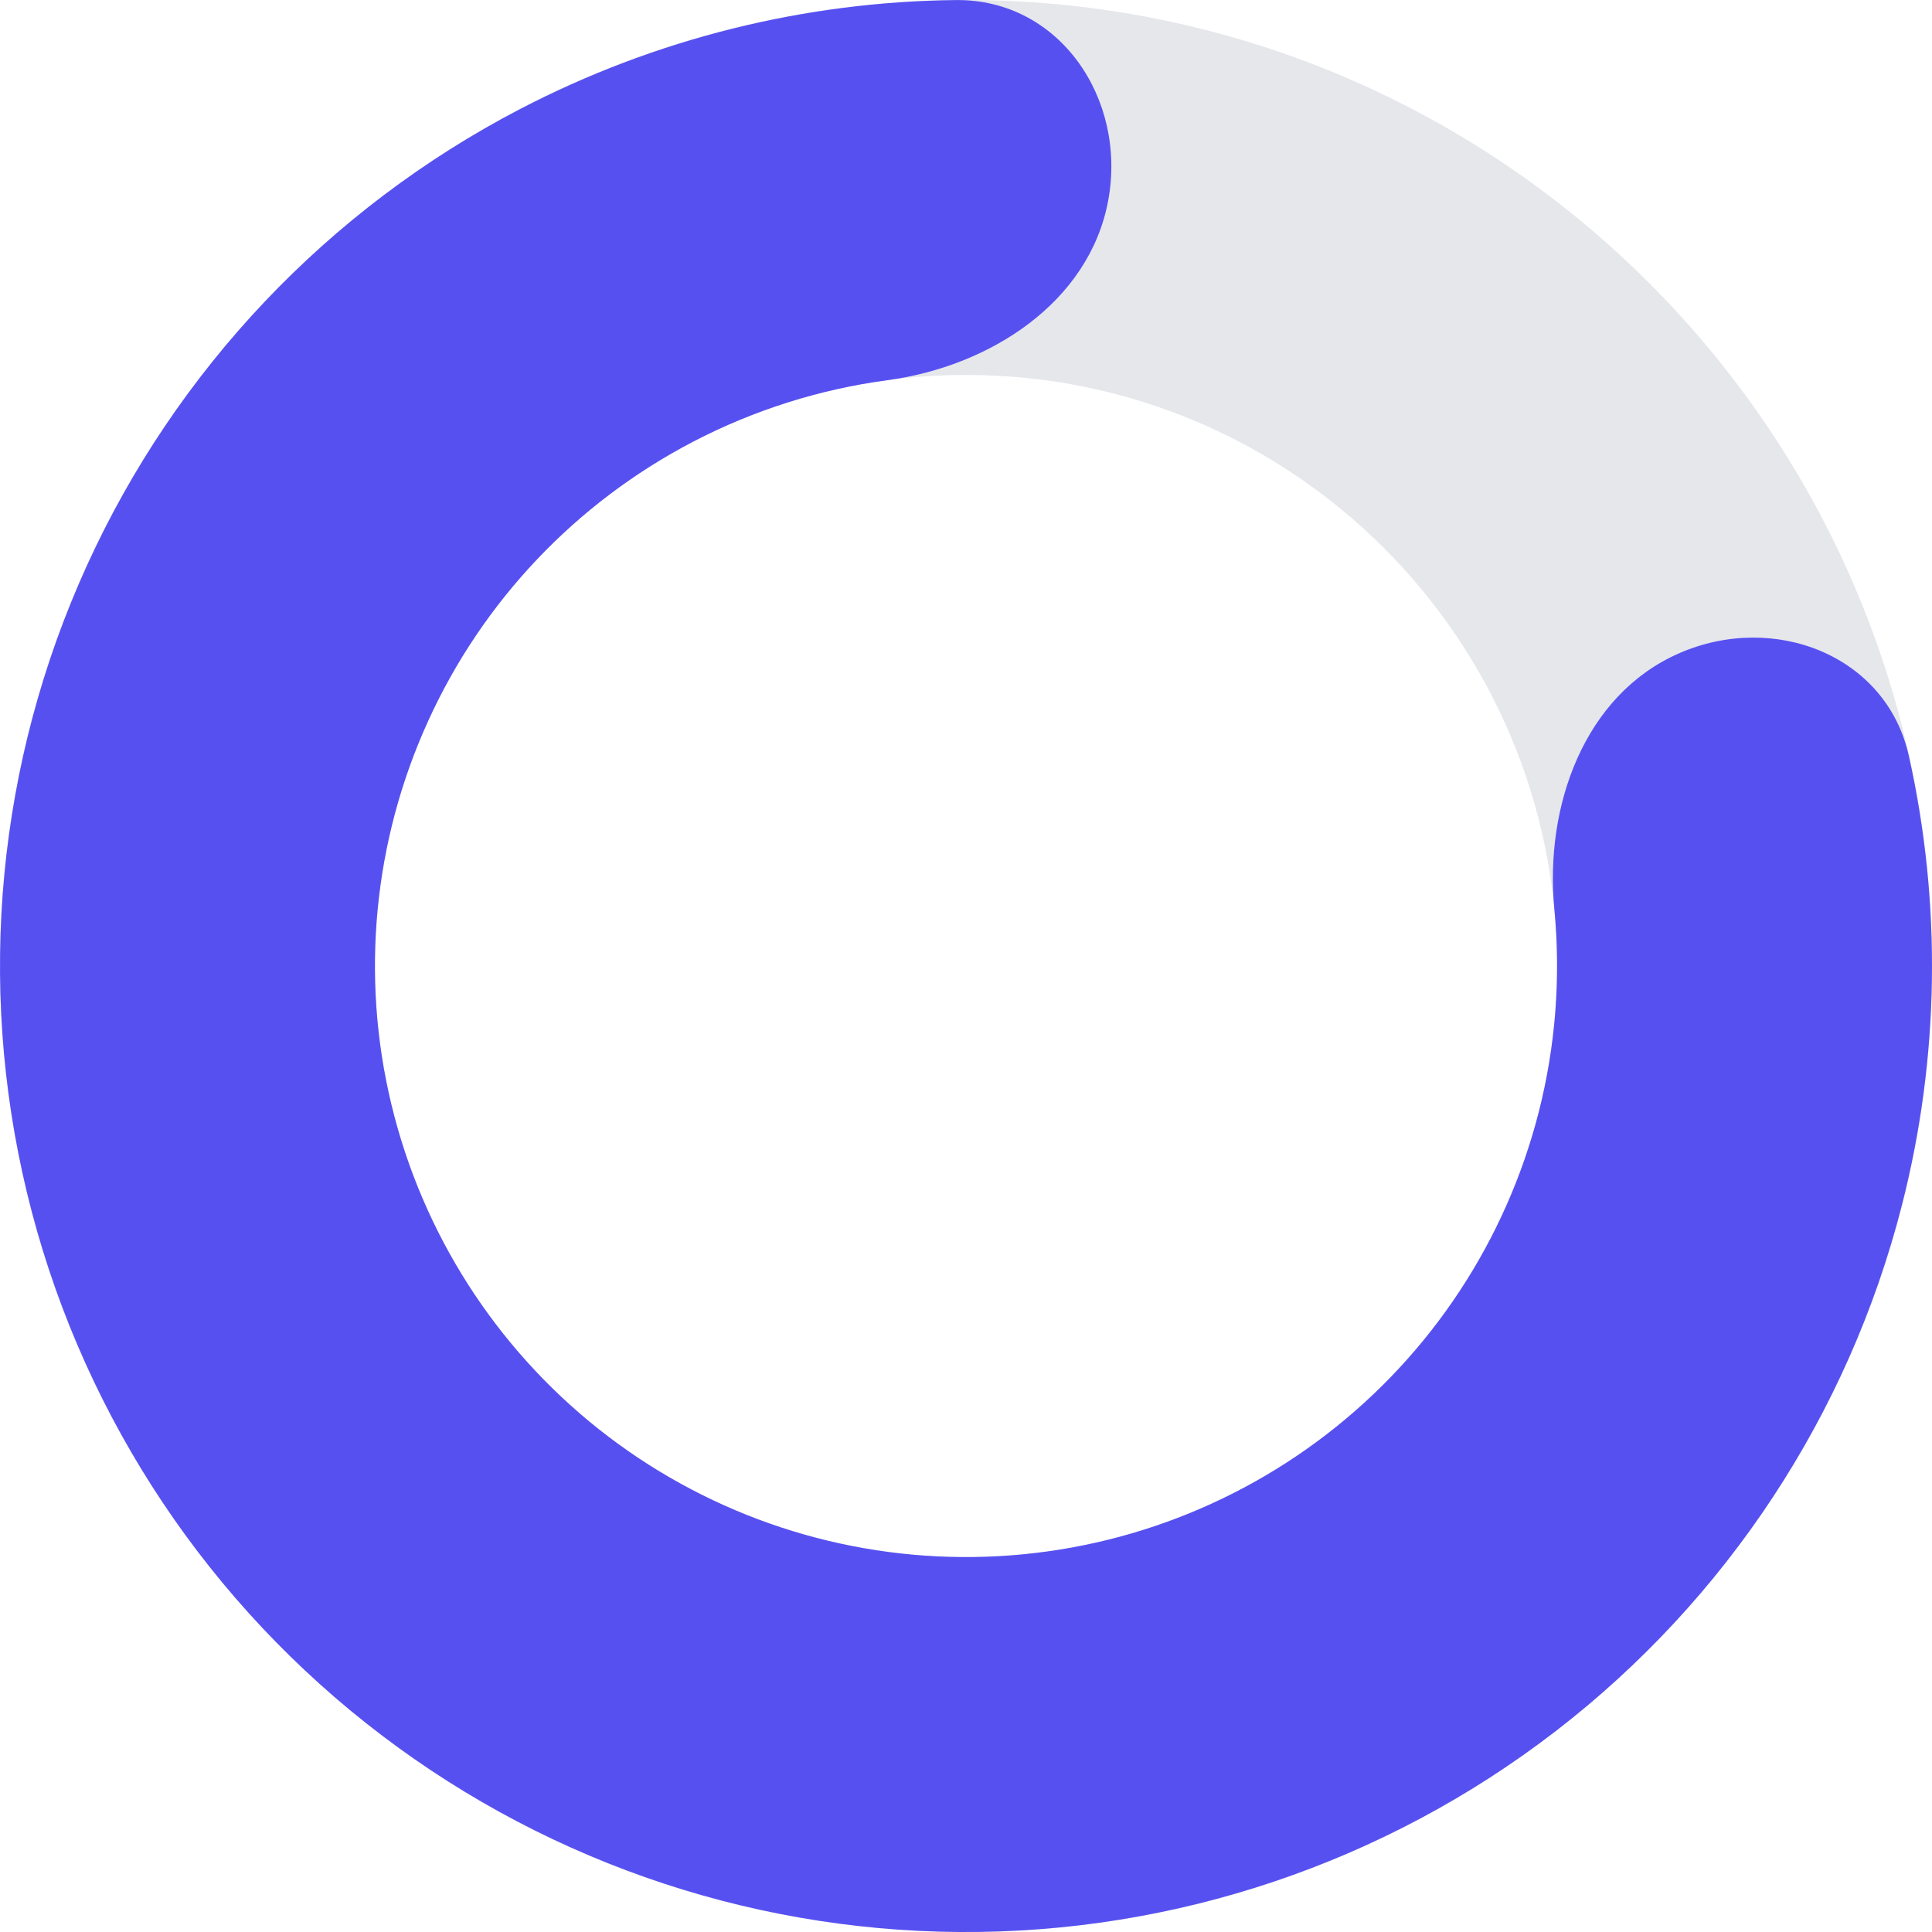
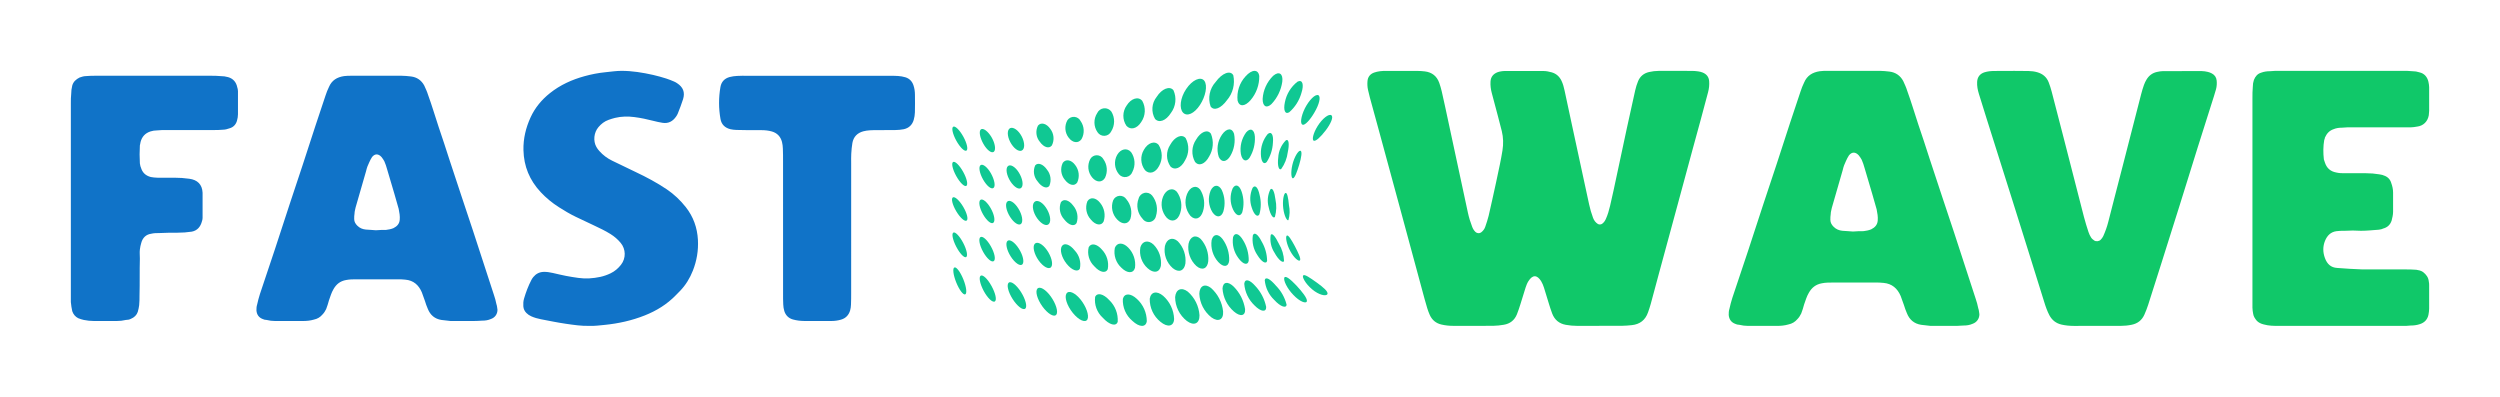
- <svg xmlns="http://www.w3.org/2000/svg" width="30" height="30" viewBox="0 0 30 30" fill="none">
-   <path d="M30 15C30 23.284 23.284 30 15 30C6.716 30 0 23.284 0 15C0 6.716 6.716 0 15 0C23.284 0 30 6.716 30 15ZM5.822 15C5.822 20.069 9.931 24.178 15 24.178C20.069 24.178 24.178 20.069 24.178 15C24.178 9.931 20.069 5.822 15 5.822C9.931 5.822 5.822 9.931 5.822 15Z" fill="#E5E7EB" />
-   <path d="M26.071 10.145C27.543 9.499 29.291 10.169 29.641 11.738C30.151 14.027 30.12 16.418 29.532 18.716C28.703 21.961 26.811 24.835 24.158 26.88C21.506 28.924 18.245 30.023 14.896 30C11.547 29.977 8.302 28.833 5.678 26.752C3.054 24.671 1.203 21.771 0.418 18.515C-0.367 15.259 -0.04 11.835 1.348 8.786C2.735 5.738 5.103 3.242 8.073 1.695C10.178 0.6 12.499 0.025 14.844 0.001C16.451 -0.016 17.501 1.534 17.208 3.114C16.914 4.695 15.372 5.69 13.778 5.904C12.732 6.044 11.711 6.365 10.762 6.859C8.944 7.806 7.495 9.333 6.647 11.198C5.798 13.063 5.597 15.159 6.078 17.151C6.558 19.143 7.691 20.917 9.296 22.191C10.902 23.464 12.887 24.164 14.937 24.178C16.986 24.192 18.981 23.52 20.604 22.269C22.227 21.018 23.384 19.259 23.892 17.274C24.157 16.237 24.237 15.17 24.136 14.119C23.981 12.519 24.599 10.79 26.071 10.145Z" fill="#5750F1" />
+ <svg xmlns="http://www.w3.org/2000/svg" version="1.1" width="3180.254" height="504.71" viewBox="0 0 3180.254 504.71">
+   <g transform="scale(9.012679) translate(10, 10)">
+     <defs id="SvgjsDefs1055" />
+     <g id="SvgjsG1056" featureKey="nameLeftFeature-0" transform="matrix(1.236273,0,0,1.236273,-2.967055,-14.14332)" fill="#1073c8">
+       <path d="M5.04 40 c-0.4 0 -0.76 -0.04 -1.16 -0.12 c-0.2 -0.04 -0.44 -0.12 -0.64 -0.2 c-0.32 -0.16 -0.56 -0.44 -0.68 -0.8 c-0.08 -0.32 -0.12 -0.68 -0.16 -1.04 l0 -1.08 l0 -10.8 l0 -10.84 c0 -0.36 0 -0.68 0.04 -1.04 c0 -0.32 0.04 -0.64 0.12 -0.96 c0.12 -0.44 0.44 -0.72 0.84 -0.92 c0.24 -0.08 0.48 -0.16 0.72 -0.16 c0.4 -0.04 0.8 -0.04 1.16 -0.04 l6 0 l7.04 0 c0.4 0 0.8 0 1.16 0.04 c0.32 0 0.6 0.04 0.88 0.12 c0.56 0.16 0.92 0.56 1.04 1.16 c0.04 0.12 0.08 0.28 0.08 0.44 l0 2.64 c0 0.24 -0.04 0.48 -0.12 0.76 c-0.12 0.4 -0.4 0.72 -0.84 0.84 c-0.24 0.08 -0.48 0.16 -0.76 0.16 c-0.36 0.04 -0.76 0.04 -1.16 0.04 l-5.32 0 c-0.36 0 -0.68 0 -1.04 0.04 c-0.28 0 -0.52 0.04 -0.76 0.12 c-0.6 0.2 -0.96 0.6 -1.12 1.2 c-0.04 0.16 -0.04 0.28 -0.08 0.4 c-0.04 0.68 -0.04 1.36 0 2.04 c0.04 0.16 0.04 0.32 0.12 0.48 c0.16 0.56 0.52 0.92 1.12 1.08 c0.24 0.04 0.48 0.08 0.76 0.08 l1.92 0 c0.6 0 1.16 0.04 1.72 0.12 c0.92 0.12 1.48 0.64 1.52 1.6 l0 2.88 c0 0.16 -0.04 0.28 -0.08 0.4 c-0.16 0.6 -0.52 1.04 -1.16 1.16 c-0.52 0.08 -1.08 0.12 -1.64 0.12 c-0.68 0 -1.36 0 -2.04 0.04 c-0.32 0 -0.64 0 -0.96 0.08 c-0.56 0.08 -0.96 0.44 -1.12 1.04 c-0.08 0.24 -0.12 0.48 -0.16 0.76 c-0.04 0.32 0 0.68 0 1.04 c-0.04 1.4 0 2.76 -0.04 4.16 c0 0.4 0 0.76 -0.04 1.16 c-0.04 0.24 -0.08 0.52 -0.16 0.76 c-0.12 0.36 -0.4 0.64 -0.8 0.8 c-0.16 0.08 -0.36 0.12 -0.56 0.12 c-0.32 0.08 -0.68 0.12 -1.04 0.12 l-2.6 0 z M25.709 40 c-0.32 0 -0.64 -0.04 -0.96 -0.12 c-0.16 0 -0.32 -0.04 -0.48 -0.12 c-0.4 -0.16 -0.64 -0.48 -0.68 -0.96 c0 -0.2 0 -0.44 0.08 -0.68 c0.08 -0.4 0.2 -0.8 0.32 -1.2 c1.16 -3.4 2.28 -6.84 3.4 -10.28 c1 -2.96 1.96 -5.92 2.92 -8.88 c0.4 -1.16 0.76 -2.32 1.16 -3.48 c0.12 -0.36 0.24 -0.68 0.4 -1 c0.32 -0.76 0.92 -1.12 1.72 -1.24 c0.28 -0.04 0.56 -0.04 0.88 -0.04 l1.92 0 l3.76 0 c0.36 0 0.72 0.04 1.08 0.08 c0.68 0.08 1.2 0.44 1.52 1.04 c0.16 0.36 0.32 0.68 0.44 1.08 c0.44 1.2 0.8 2.44 1.2 3.64 c0.44 1.28 0.84 2.52 1.24 3.76 c0.88 2.72 1.8 5.4 2.68 8.08 c0.8 2.44 1.6 4.92 2.4 7.36 c0.12 0.32 0.2 0.68 0.28 1.04 c0.08 0.2 0.08 0.44 0.12 0.64 c0 0.48 -0.28 0.88 -0.72 1.04 c-0.36 0.16 -0.68 0.2 -1.04 0.2 c-0.44 0.04 -0.84 0.04 -1.28 0.04 l-0.76 0 l-1.56 0 c-0.32 -0.04 -0.68 -0.08 -1.04 -0.12 c-0.76 -0.12 -1.28 -0.56 -1.56 -1.28 c-0.12 -0.28 -0.24 -0.6 -0.32 -0.88 c-0.12 -0.36 -0.24 -0.68 -0.36 -1 c-0.36 -0.84 -0.96 -1.36 -1.88 -1.44 c-0.32 -0.04 -0.6 -0.04 -0.88 -0.04 l-4.64 0 c-0.44 0 -0.84 0 -1.24 0.08 c-0.68 0.12 -1.12 0.48 -1.44 1.04 c-0.24 0.4 -0.36 0.84 -0.52 1.28 c-0.08 0.32 -0.2 0.68 -0.32 1 c-0.12 0.24 -0.24 0.44 -0.44 0.64 c-0.24 0.28 -0.56 0.48 -0.96 0.56 c-0.4 0.12 -0.84 0.16 -1.24 0.16 l-3.2 0 z M37.229 29.64 c0.44 -0.04 0.8 -0.04 1.16 -0.04 c0.28 -0.04 0.56 -0.08 0.84 -0.2 c0.4 -0.2 0.68 -0.48 0.72 -0.96 c0.04 -0.4 -0.04 -0.84 -0.12 -1.24 l-0.48 -1.68 c-0.28 -0.96 -0.56 -1.88 -0.84 -2.84 c-0.08 -0.32 -0.2 -0.64 -0.32 -0.92 c-0.08 -0.16 -0.2 -0.32 -0.32 -0.48 c-0.36 -0.4 -0.76 -0.4 -1.08 0 c-0.12 0.2 -0.24 0.4 -0.32 0.6 c-0.16 0.32 -0.28 0.64 -0.36 1 c-0.4 1.4 -0.8 2.76 -1.2 4.16 c-0.04 0.24 -0.12 0.44 -0.12 0.68 c-0.04 0.2 -0.04 0.44 -0.04 0.64 c0 0.32 0.16 0.56 0.36 0.76 c0.28 0.28 0.6 0.4 0.96 0.44 c0.4 0.04 0.84 0.04 1.16 0.08 z M61.609 40.556 c-0.903 0.028 -1.796 -0.11 -2.687 -0.238 c-0.954 -0.138 -1.9 -0.337 -2.848 -0.517 c-0.38 -0.072 -0.752 -0.178 -1.106 -0.336 c-0.208 -0.093 -0.394 -0.216 -0.555 -0.378 c-0.213 -0.214 -0.334 -0.468 -0.354 -0.771 c-0.018 -0.291 -0.003 -0.579 0.079 -0.86 c0.217 -0.743 0.488 -1.465 0.847 -2.152 c0.059 -0.113 0.132 -0.222 0.213 -0.321 c0.301 -0.367 0.687 -0.571 1.167 -0.59 c0.358 -0.014 0.705 0.043 1.052 0.121 c0.502 0.113 1.002 0.237 1.507 0.335 c0.473 0.092 0.951 0.166 1.428 0.233 c0.838 0.118 1.669 0.058 2.494 -0.118 c0.41 -0.088 0.803 -0.229 1.182 -0.411 c0.474 -0.228 0.861 -0.563 1.182 -0.972 c0.58 -0.74 0.566 -1.774 -0.034 -2.497 c-0.33 -0.398 -0.718 -0.734 -1.16 -1.01 c-0.602 -0.377 -1.241 -0.679 -1.882 -0.981 c-0.698 -0.329 -1.397 -0.658 -2.093 -0.991 c-0.668 -0.32 -1.302 -0.702 -1.927 -1.1 c-0.765 -0.487 -1.458 -1.057 -2.076 -1.719 c-1.26 -1.35 -1.923 -2.941 -1.964 -4.795 c-0.029 -1.316 0.273 -2.555 0.815 -3.739 c0.505 -1.103 1.266 -2.012 2.21 -2.765 c1.176 -0.938 2.519 -1.543 3.96 -1.938 c0.777 -0.213 1.566 -0.37 2.369 -0.448 c0.608 -0.058 1.212 -0.155 1.826 -0.157 c1.231 -0.003 2.435 0.198 3.63 0.466 c0.502 0.112 0.997 0.258 1.489 0.41 c0.306 0.094 0.603 0.223 0.9 0.345 c0.118 0.048 0.23 0.115 0.338 0.186 c0.693 0.453 0.928 1.035 0.686 1.827 c-0.168 0.553 -0.392 1.089 -0.598 1.63 c-0.045 0.119 -0.116 0.23 -0.187 0.336 c-0.373 0.556 -0.882 0.84 -1.562 0.732 c-0.349 -0.055 -0.695 -0.133 -1.037 -0.221 c-0.718 -0.186 -1.44 -0.339 -2.176 -0.434 c-0.741 -0.096 -1.478 -0.084 -2.206 0.092 c-0.25 0.06 -0.495 0.14 -0.737 0.226 c-0.467 0.164 -0.844 0.458 -1.162 0.835 c-0.518 0.616 -0.621 1.559 -0.23 2.264 c0.092 0.167 0.215 0.32 0.342 0.464 c0.411 0.462 0.899 0.827 1.455 1.097 c0.897 0.436 1.792 0.875 2.695 1.3 c1.224 0.576 2.415 1.212 3.538 1.968 c0.836 0.562 1.56 1.254 2.178 2.037 c0.858 1.088 1.31 2.348 1.384 3.742 c0.064 1.21 -0.132 2.372 -0.573 3.496 c-0.345 0.879 -0.828 1.67 -1.489 2.348 c-0.158 0.161 -0.316 0.32 -0.474 0.482 c-1.004 1.032 -2.196 1.763 -3.532 2.294 c-1.48 0.587 -3.009 0.924 -4.586 1.083 c-0.576 0.058 -1.151 0.13 -1.734 0.113 z M86.091 39.996 c-0.42 -0.003 -0.837 -0.057 -1.242 -0.168 c-0.506 -0.139 -0.839 -0.476 -0.994 -0.967 c-0.077 -0.242 -0.107 -0.504 -0.121 -0.76 c-0.023 -0.418 -0.02 -0.838 -0.02 -1.256 c-0.001 -5.027 -0 -10.054 -0.002 -15.082 c0 -0.484 0 -0.967 -0.02 -1.45 c-0.011 -0.256 -0.037 -0.517 -0.103 -0.764 c-0.162 -0.604 -0.544 -1.011 -1.156 -1.188 c-0.375 -0.108 -0.759 -0.146 -1.147 -0.149 c-0.612 -0.005 -1.224 -0.004 -1.837 -0.007 c-0.354 -0.002 -0.709 -0.002 -1.063 -0.019 c-0.224 -0.01 -0.453 -0.028 -0.67 -0.08 c-0.619 -0.149 -1.032 -0.526 -1.146 -1.166 c-0.216 -1.217 -0.217 -2.437 -0.006 -3.655 c0.104 -0.6 0.472 -0.981 1.05 -1.139 c0.277 -0.076 0.57 -0.108 0.857 -0.126 c0.386 -0.024 0.773 -0.018 1.16 -0.018 c2.675 -0.001 5.349 -0 8.024 -0 s5.35 -0.001 8.024 0.001 c0.387 0 0.775 -0.006 1.16 0.023 c0.287 0.022 0.579 0.067 0.852 0.152 c0.458 0.143 0.764 0.466 0.915 0.925 c0.112 0.339 0.162 0.691 0.165 1.047 c0.007 0.676 0.014 1.354 -0.005 2.03 c-0.008 0.287 -0.054 0.58 -0.134 0.856 c-0.166 0.571 -0.556 0.942 -1.138 1.068 c-0.312 0.067 -0.638 0.086 -0.959 0.094 c-0.676 0.015 -1.353 0.007 -2.03 0.011 c-0.29 0.002 -0.581 -0.004 -0.87 0.018 c-0.256 0.02 -0.516 0.048 -0.762 0.116 c-0.681 0.187 -1.119 0.629 -1.244 1.332 c-0.073 0.411 -0.104 0.831 -0.13 1.248 c-0.022 0.353 -0.009 0.708 -0.009 1.063 c0 4.931 0 9.862 -0.001 14.792 c0 0.451 -0.001 0.902 -0.02 1.353 c-0.01 0.224 -0.035 0.453 -0.099 0.667 c-0.158 0.528 -0.5 0.892 -1.041 1.048 c-0.343 0.099 -0.694 0.15 -1.05 0.152 c-1.063 0.006 -2.127 0.008 -3.19 0.001 z" />
+     </g>
+     <g id="SvgjsG1057" featureKey="inlineSymbolFeature-0" transform="matrix(11.89956,0,0,11.89956,121.5102,-11.74892)" fill="#10c893">
+       <g>
+         <g>
+           <path d="M4.566,3.498c-.079-.056-.144-.102-.16-.084-.016.017.025.096.105.164.08.068.167.087.182.058C4.707,3.607,4.644,3.554,4.566,3.498Z" />
+           <path d="M4.324,3.532c-.071-.075-.13-.121-.142-.091-.012.03.031.126.108.205.076.08.153.108.16.073C4.456,3.686,4.395,3.608,4.324,3.532Z" />
+           <path d="M4.083,3.536c-.068-.08-.124-.112-.133-.066a.371.371,0,0,0,.113.235c.075.082.144.103.146.055A.486.486,0,0,0,4.083,3.536Z" />
+           <path d="M3.837,3.538c-.067-.076-.123-.089-.13-.025a.395.395,0,0,0,.122.257c.076.077.14.083.138.018A.511.511,0,0,0,3.837,3.538Z" />
+           <path d="M3.582,3.547c-.069-.067-.128-.058-.133.022a.393.393,0,0,0,.133.271c.079.069.14.055.135-.026A.483.483,0,0,0,3.582,3.547Z" />
+           <path d="M3.313,3.563c-.073-.057-.136-.027-.139.068a.376.376,0,0,0,.144.281c.083.06.145.026.138-.072A.434.434,0,0,0,3.313,3.563Z" />
+           <path d="M3.037,3.606c-.075-.057-.142-.028-.15.065a.361.361,0,0,0,.139.283c.085.063.152.031.15-.068A.406.406,0,0,0,3.037,3.606Z" />
+           <path d="M2.745,3.656c-.076-.064-.146-.048-.159.034a.342.342,0,0,0,.127.274c.084.07.158.056.162-.033A.385.385,0,0,0,2.745,3.656Z" />
+           <path d="M2.433,3.692c-.075-.07-.148-.069-.166 0a.318.318,0,0,0,.113.261c.082.077.16.08.171.004A.359.359,0,0,0,2.433,3.692Z" />
+           <path d="M2.108,3.709c-.072-.079-.146-.095-.17-.04a.285.285,0,0,0,.091.247c.076.084.158.108.177.048A.327.327,0,0,0,2.108,3.709Z" />
+           <path d="M1.764,3.698c-.067-.082-.14-.111-.166-.069-.026.042.005.142.075.229s.15.123.174.077C1.87,3.889,1.831,3.78,1.764,3.698Z" />
+           <path d="M1.411,3.662c-.061-.084-.13-.123-.158-.091-.027.032-.003.123.059.21.062.086.138.133.165.099S1.472,3.746,1.411,3.662Z" />
+           <path d="M1.057,3.608c-.054-.084-.117-.131-.144-.108-.027.023-.008.108.046.193s.122.138.15.115S1.111,3.692,1.057,3.608Z" />
+           <path d="M.709,3.539C.663,3.455.606,3.401.581,3.417s-.01.095.035.18c.045.084.105.142.132.126S.756,3.624.709,3.539Z" />
+           <ellipse cx="0.333" cy="3.479" rx="0.046" ry="0.172" transform="translate(-1.27067 0.37367) rotate(-21.84494)" />
+         </g>
+         <g>
+           <path d="M4.307,3.067c-.042-.078-.079-.139-.096-.125-.017.013-.004.098.041.182.045.084.103.129.116.111C4.382,3.216,4.348,3.146,4.307,3.067Z" />
+           <path d="M4.119,3.041c-.041-.085-.08-.136-.098-.108a.299.299,0,0,0,.045.212c.047.087.102.128.113.098A.421.421,0,0,0,4.119,3.041Z" />
+           <path d="M3.914,3.013c-.042-.084-.087-.119-.105-.075a.329.329,0,0,0,.053.234c.051.084.106.113.116.069A.463.463,0,0,0,3.914,3.013Z" />
+           <path d="M3.691,2.993c-.046-.077-.097-.093-.117-.033a.333.333,0,0,0,.064.249c.056.077.112.089.122.03A.449.449,0,0,0,3.691,2.993Z" />
+           <path d="M3.45,2.983c-.052-.068-.111-.063-.13.012a.32.32,0,0,0,.078.259c.062.068.121.061.13-.014A.407.407,0,0,0,3.45,2.983Z" />
+           <path d="M3.191,2.982c-.06-.057-.126-.031-.145.056a.299.299,0,0,0,.093.264c.069.059.132.032.141-.057A.356.356,0,0,0,3.191,2.982Z" />
+           <path d="M2.919,3.009c-.063-.056-.132-.03-.153.056a.285.285,0,0,0,.092.262c.071.059.138.034.151-.055A.329.329,0,0,0,2.919,3.009Z" />
+           <path d="M2.632,3.049c-.063-.06-.134-.045-.157.03a.27.27,0,0,0,.086.25c.071.064.141.052.157-.028A.309.309,0,0,0,2.632,3.049Z" />
+           <path d="M2.33,3.083c-.063-.064-.133-.061-.158.004a.253.253,0,0,0,.079.237c.069.068.141.069.16 0A.288.288,0,0,0,2.33,3.083Z" />
+           <path d="M2.019,3.108c-.06-.07-.129-.082-.157-.029a.234.234,0,0,0,.065.225c.064.073.137.091.161.035A.266.266,0,0,0,2.019,3.108Z" />
+           <path d="M1.696,3.118c-.057-.073-.124-.095-.152-.052-.028.043-.004.135.056.21s.131.103.157.058A.241.241,0,0,0,1.696,3.118Z" />
+           <path d="M1.366,3.113c-.053-.075-.117-.106-.145-.073-.027.033-.007.12.047.196s.123.113.149.078S1.419,3.188,1.366,3.113Z" />
+           <path d="M1.033,3.096c-.049-.077-.109-.116-.135-.091s-.01.107.039.184c.049.077.112.12.138.094S1.082,3.172,1.033,3.096Z" />
+           <path d="M.701,3.068c-.044-.078-.099-.126-.124-.108s-.011.096.033.175.1.128.126.109S.745,3.146.701,3.068Z" />
+           <ellipse cx="0.332" cy="3.051" rx="0.047" ry="0.164" transform="translate(-1.36821 0.49626) rotate(-27.43615)" />
+         </g>
+         <g>
+           <path d="M4.237,2.58c-.008-.087-.021-.153-.042-.144-.02.009-.037.094-.025.185.012.091.045.15.061.137A.367.367,0,0,0,4.237,2.58Z" />
+           <path d="M4.077,2.513c-.011-.089-.034-.145-.06-.12a.299.299,0,0,0-.02.213c.019.091.056.14.074.113A.434.434,0,0,0,4.077,2.513Z" />
+           <path d="M3.889,2.459c-.018-.086-.052-.126-.083-.084a.317.317,0,0,0-.01.235c.027.086.07.12.091.078A.447.447,0,0,0,3.889,2.459Z" />
+           <path d="M3.676,2.421c-.026-.079-.074-.098-.107-.039a.309.309,0,0,0,.004.248c.036.078.086.093.11.036A.415.415,0,0,0,3.676,2.421Z" />
+           <path d="M3.44,2.4c-.037-.069-.097-.066-.132.008A.285.285,0,0,0,3.33,2.665c.046.068.104.064.129-.009A.365.365,0,0,0,3.44,2.4Z" />
+           <path d="M3.183,2.394c-.048-.057-.12-.032-.155.055a.257.257,0,0,0,.041.259c.057.057.121.033.148-.053A.309.309,0,0,0,3.183,2.394Z" />
+           <path d="M2.907,2.421c-.052-.055-.127-.028-.163.058a.242.242,0,0,0,.046.254c.06.056.128.031.156-.055A.283.283,0,0,0,2.907,2.421Z" />
+           <path d="M2.614,2.466a.092.092,0,0,0-.16.036.23.23,0,0,0,.048.241.087.087,0,0,0,.157-.031A.265.265,0,0,0,2.614,2.466Z" />
+           <path d="M2.309,2.511a.089.089,0,0,0-.157.012.218.218,0,0,0,.048.228c.059.062.128.06.156-.007A.246.246,0,0,0,2.309,2.511Z" />
+           <path d="M1.998,2.554c-.051-.066-.12-.073-.152-.019a.208.208,0,0,0,.041.216c.055.067.124.079.152.023A.233.233,0,0,0,1.998,2.554Z" />
+           <path d="M1.678,2.586c-.05-.068-.115-.085-.146-.04a.196.196,0,0,0,.039.203c.053.069.119.09.147.044A.214.214,0,0,0,1.678,2.586Z" />
+           <path d="M1.353,2.607c-.048-.07-.11-.096-.139-.06s-.013.12.037.19.113.1.141.064S1.402,2.677,1.353,2.607Z" />
+           <path d="M1.026,2.618C.981,2.546.922,2.511.895,2.539s-.012.107.034.18.106.11.132.082S1.072,2.69,1.026,2.618Z" />
+           <path d="M.699,2.616c-.043-.075-.097-.118-.122-.098-.025.02-.011.097.032.172S.706,2.81.731,2.789.742,2.691.699,2.616Z" />
+           <ellipse cx="0.332" cy="2.626" rx="0.049" ry="0.16" transform="translate(-1.28584 0.53119) rotate(-30.47155)" />
+         </g>
+         <g>
+           <path d="M4.359,2.1c.026-.087.038-.162.013-.165-.024-.003-.072.073-.094.166-.022.093-.013.164.007.161C4.306,2.258,4.333,2.187,4.359,2.1Z" />
+           <path d="M4.223,1.953c.02-.093.014-.16-.021-.143a.313.313,0,0,0-.092.207c-.012.096.008.154.035.135A.429.429,0,0,0,4.223,1.953Z" />
+           <path d="M4.047,1.84c.009-.092-.017-.141-.062-.103a.354.354,0,0,0-.081.237c.002.091.034.131.069.095A.464.464,0,0,0,4.047,1.84Z" />
+           <path d="M3.833,1.767c-.006-.085-.053-.109-.104-.049a.342.342,0,0,0-.062.256c.016.081.063.1.103.044A.437.437,0,0,0,3.833,1.767Z" />
+           <path d="M3.586,1.734c-.022-.073-.088-.069-.143.01a.3.3,0,0,0-.038.265c.032.068.091.063.136-.011A.374.374,0,0,0,3.586,1.734Z" />
+           <path d="M3.312,1.734c-.039-.058-.122-.025-.177.07a.251.251,0,0,0-.011.265c.046.053.118.025.166-.065A.302.302,0,0,0,3.312,1.734Z" />
+           <path d="M3.012,1.785c-.045-.053-.131-.016-.183.079a.229.229,0,0,0,.003.258c.051.05.126.019.173-.073A.269.269,0,0,0,3.012,1.785Z" />
+           <path d="M2.692,1.866c-.047-.054-.128-.026-.175.057a.215.215,0,0,0,.013.243c.052.053.125.031.167-.051A.247.247,0,0,0,2.692,1.866Z" />
+           <path d="M2.365,1.952c-.048-.056-.124-.04-.166.033a.203.203,0,0,0,.021.228.093.093,0,0,0,.16-.027A.227.227,0,0,0,2.365,1.952Z" />
+           <path d="M2.036,2.035a.089.089,0,0,0-.156-.001.197.197,0,0,0,.022.217c.05.061.117.065.153.006A.218.218,0,0,0,2.036,2.035Z" />
+           <path d="M1.702,2.105c-.046-.064-.113-.075-.148-.026a.187.187,0,0,0,.026.202c.049.064.114.079.146.03A.201.201,0,0,0,1.702,2.105Z" />
+           <path d="M1.367,2.159c-.046-.067-.109-.088-.14-.05a.179.179,0,0,0,.029.19c.047.067.109.092.139.053A.189.189,0,0,0,1.367,2.159Z" />
+           <path d="M1.033,2.193C.989,2.122.93,2.09.902,2.119s-.014.109.031.179.104.105.131.075S1.077,2.263,1.033,2.193Z" />
+           <path d="M.702,2.203c-.042-.074-.097-.117-.123-.097s-.012.097.031.172.097.119.123.098S.744,2.278.702,2.203Z" />
+           <ellipse cx="0.332" cy="2.21" rx="0.048" ry="0.162" transform="translate(-1.02419 0.43382) rotate(-28.81313)" />
+         </g>
+         <g>
+           <path d="M4.672,1.695c.06-.078.097-.161.068-.181-.029-.021-.107.039-.162.127-.055.088-.07.165-.047.175C4.555,1.826,4.612,1.773,4.672,1.695Z" />
+           <path d="M4.558,1.447c.049-.094.059-.176.014-.173-.045.003-.121.094-.162.193-.04.099-.037.167-0.0.16C4.446,1.618,4.509,1.542,4.558,1.447Z" />
+           <path d="M4.385,1.25c.033-.101.013-.165-.047-.134a.409.409,0,0,0-.149.243c-.021.099.004.149.052.119A.475.475,0,0,0,4.385,1.25Z" />
+           <path d="M4.158,1.117c.012-.096-.038-.131-.108-.071a.419.419,0,0,0-.125.275c-0.0.09.046.114.104.061A.484.484,0,0,0,4.158,1.117Z" />
+           <path d="M3.885,1.049c-.011-.083-.087-.082-.163.004a.365.365,0,0,0-.094.289c.021.074.086.07.153-.006A.429.429,0,0,0,3.885,1.049Z" />
+           <path d="M3.577,1.04c-.034-.064-.133-.027-.21.08a.289.289,0,0,0-.059.29c.04.056.123.023.194-.075A.342.342,0,0,0,3.577,1.04Z" />
+           <path d="M3.233,1.105c-.043-.056-.144-.009-.215.098-.072.107-.084.23-.037.28.047.05.133.012.2-.09C3.248,1.292,3.275,1.161,3.233,1.105Z" />
+           <path d="M2.867,1.217c-.045-.055-.138-.017-.199.079a.232.232,0,0,0-.019.262c.048.051.129.022.188-.071A.266.266,0,0,0,2.867,1.217Z" />
+           <path d="M2.497,1.343c-.046-.056-.132-.029-.184.054a.211.211,0,0,0-.003.243c.049.053.125.034.175-.046A.237.237,0,0,0,2.497,1.343Z" />
+           <path d="M2.131,1.471a.098.098,0,0,0-.168.017.203.203,0,0,0,.004.228.093.093,0,0,0,.162-.011A.223.223,0,0,0,2.131,1.471Z" />
+           <path d="M1.766,1.583a.091.091,0,0,0-.156-.011.187.187,0,0,0,.015.209c.047.062.114.07.152.016A.201.201,0,0,0,1.766,1.583Z" />
+           <path d="M1.406,1.675c-.045-.065-.111-.081-.146-.038a.176.176,0,0,0,.023.193c.046.065.109.085.142.042A.185.185,0,0,0,1.406,1.675Z" />
+           <path d="M1.053,1.741C1.009,1.673.947,1.644.918,1.676S.901,1.788.946,1.857s.104.099.134.067S1.098,1.809,1.053,1.741Z" />
+           <path d="M.709,1.774C.666,1.702.609,1.661.583,1.682s-.012.098.03.172.098.116.124.093S.752,1.847.709,1.774Z" />
+           <ellipse cx="0.333" cy="1.792" rx="0.048" ry="0.162" transform="matrix(0.87629, -0.48178, 0.48178, 0.87629, -0.82202, 0.38191)" />
+         </g>
+       </g>
+     </g>
+     <g id="SvgjsG1058" featureKey="nameRightFeature-0" transform="matrix(1.285654,0,0,1.285654,182.1253,-15.42785)" fill="#10c869">
+       <path d="M26.134 39.998 c-0.806 0 -1.611 -0 -2.417 -0.001 c-0.42 0 -0.835 -0.038 -1.249 -0.113 c-0.73 -0.132 -1.228 -0.543 -1.494 -1.228 c-0.14 -0.359 -0.252 -0.73 -0.368 -1.098 c-0.182 -0.584 -0.349 -1.174 -0.538 -1.755 c-0.08 -0.244 -0.174 -0.49 -0.308 -0.706 c-0.453 -0.729 -0.942 -0.723 -1.396 -0.014 c-0.137 0.214 -0.233 0.461 -0.313 0.704 c-0.201 0.612 -0.378 1.232 -0.573 1.846 c-0.117 0.368 -0.236 0.737 -0.38 1.094 c-0.262 0.65 -0.754 1.036 -1.442 1.149 c-0.38 0.062 -0.767 0.112 -1.152 0.115 c-1.482 0.013 -2.964 0.006 -4.446 0.003 c-0.42 0 -0.835 -0.047 -1.246 -0.142 c-0.609 -0.141 -1.037 -0.5 -1.288 -1.066 c-0.104 -0.235 -0.192 -0.478 -0.27 -0.724 c-0.107 -0.338 -0.202 -0.68 -0.295 -1.022 c-0.926 -3.42 -1.85 -6.842 -2.777 -10.263 c-0.733 -2.705 -1.47 -5.41 -2.206 -8.114 c-0.339 -1.243 -0.683 -2.485 -1.021 -3.729 c-0.076 -0.28 -0.142 -0.562 -0.205 -0.845 c-0.07 -0.317 -0.085 -0.638 -0.058 -0.961 c0.039 -0.467 0.292 -0.779 0.721 -0.937 c0.21 -0.077 0.435 -0.121 0.657 -0.151 c0.222 -0.03 0.45 -0.033 0.675 -0.033 c1.128 -0.003 2.255 -0.005 3.383 0.001 c0.289 0.001 0.58 0.017 0.867 0.053 c0.774 0.096 1.308 0.513 1.573 1.249 c0.108 0.303 0.197 0.614 0.272 0.927 c0.135 0.564 0.255 1.131 0.377 1.698 c0.833 3.874 1.666 7.748 2.496 11.623 c0.115 0.538 0.276 1.06 0.475 1.571 c0.082 0.211 0.194 0.405 0.364 0.563 c0.168 0.157 0.442 0.178 0.62 0.04 c0.21 -0.162 0.367 -0.365 0.45 -0.615 c0.132 -0.397 0.275 -0.793 0.37 -1.2 c0.278 -1.192 0.537 -2.389 0.799 -3.585 c0.152 -0.692 0.3 -1.385 0.441 -2.08 c0.102 -0.505 0.2 -1.012 0.28 -1.521 c0.112 -0.707 0.096 -1.414 -0.074 -2.112 c-0.137 -0.564 -0.288 -1.124 -0.436 -1.684 c-0.222 -0.841 -0.446 -1.681 -0.67 -2.522 c-0.109 -0.408 -0.159 -0.821 -0.133 -1.244 c0.031 -0.509 0.305 -0.833 0.764 -1.015 c0.118 -0.047 0.247 -0.073 0.373 -0.096 c0.127 -0.022 0.256 -0.039 0.384 -0.039 c1.417 -0.004 2.835 -0.007 4.252 -0.003 c0.323 0 0.64 0.059 0.952 0.15 c0.495 0.144 0.842 0.459 1.064 0.916 c0.169 0.35 0.266 0.725 0.347 1.104 c0.242 1.134 0.484 2.269 0.729 3.402 c0.652 3.023 1.308 6.046 1.959 9.069 c0.109 0.505 0.251 1 0.433 1.483 c0.104 0.278 0.272 0.509 0.528 0.67 c0.126 0.08 0.335 0.073 0.456 -0.011 c0.192 -0.133 0.32 -0.316 0.415 -0.524 c0.215 -0.471 0.355 -0.968 0.474 -1.47 c0.134 -0.564 0.261 -1.13 0.382 -1.697 c0.486 -2.268 0.966 -4.538 1.454 -6.805 c0.298 -1.386 0.602 -2.77 0.916 -4.153 c0.078 -0.344 0.181 -0.687 0.317 -1.012 c0.224 -0.539 0.634 -0.879 1.212 -1.01 c0.348 -0.078 0.698 -0.123 1.054 -0.124 c1.224 -0.002 2.449 -0.003 3.673 0.002 c0.225 0.001 0.451 0.023 0.674 0.054 c0.158 0.022 0.318 0.062 0.466 0.121 c0.424 0.167 0.684 0.469 0.724 0.937 c0.035 0.422 -0.012 0.836 -0.122 1.244 c-0.268 0.996 -0.53 1.993 -0.799 2.988 c-0.303 1.12 -0.614 2.237 -0.918 3.356 c-0.549 2.021 -1.094 4.042 -1.642 6.064 c-0.675 2.488 -1.352 4.974 -2.027 7.462 c-0.303 1.12 -0.598 2.241 -0.904 3.36 c-0.085 0.31 -0.191 0.615 -0.296 0.919 c-0.294 0.848 -0.896 1.315 -1.784 1.407 c-0.352 0.036 -0.706 0.067 -1.06 0.071 c-0.838 0.01 -1.675 0.003 -2.513 0.003 z M42.469 40 c-0.32 0 -0.64 -0.04 -0.96 -0.12 c-0.16 0 -0.32 -0.04 -0.48 -0.12 c-0.4 -0.16 -0.64 -0.48 -0.68 -0.96 c0 -0.2 0 -0.44 0.08 -0.68 c0.08 -0.4 0.2 -0.8 0.32 -1.2 c1.16 -3.4 2.28 -6.84 3.4 -10.28 c1 -2.96 1.96 -5.92 2.92 -8.88 c0.4 -1.16 0.76 -2.32 1.16 -3.48 c0.12 -0.36 0.24 -0.68 0.4 -1 c0.32 -0.76 0.92 -1.12 1.72 -1.24 c0.28 -0.04 0.56 -0.04 0.88 -0.04 l1.92 0 l3.76 0 c0.36 0 0.72 0.04 1.08 0.08 c0.68 0.08 1.2 0.44 1.52 1.04 c0.16 0.36 0.32 0.68 0.44 1.08 c0.44 1.2 0.8 2.44 1.2 3.64 c0.44 1.28 0.84 2.52 1.24 3.76 c0.88 2.72 1.8 5.4 2.68 8.08 c0.8 2.44 1.6 4.92 2.4 7.36 c0.12 0.32 0.2 0.68 0.28 1.04 c0.08 0.2 0.08 0.44 0.12 0.64 c0 0.48 -0.28 0.88 -0.72 1.04 c-0.36 0.16 -0.68 0.2 -1.04 0.2 c-0.44 0.04 -0.84 0.04 -1.28 0.04 l-0.76 0 l-1.56 0 c-0.32 -0.04 -0.68 -0.08 -1.04 -0.12 c-0.76 -0.12 -1.28 -0.56 -1.56 -1.28 c-0.12 -0.28 -0.24 -0.6 -0.32 -0.88 c-0.12 -0.36 -0.24 -0.68 -0.36 -1 c-0.36 -0.84 -0.96 -1.36 -1.88 -1.44 c-0.32 -0.04 -0.6 -0.04 -0.88 -0.04 l-4.64 0 c-0.44 0 -0.84 0 -1.24 0.08 c-0.68 0.12 -1.12 0.48 -1.44 1.04 c-0.24 0.4 -0.36 0.84 -0.52 1.28 c-0.08 0.32 -0.2 0.68 -0.32 1 c-0.12 0.24 -0.24 0.44 -0.44 0.64 c-0.24 0.28 -0.56 0.48 -0.96 0.56 c-0.4 0.12 -0.84 0.16 -1.24 0.16 l-3.2 0 z M53.989 29.64 c0.44 -0.04 0.8 -0.04 1.16 -0.04 c0.28 -0.04 0.56 -0.08 0.84 -0.2 c0.4 -0.2 0.68 -0.48 0.72 -0.96 c0.04 -0.4 -0.04 -0.84 -0.12 -1.24 l-0.48 -1.68 c-0.28 -0.96 -0.56 -1.88 -0.84 -2.84 c-0.08 -0.32 -0.2 -0.64 -0.32 -0.92 c-0.08 -0.16 -0.2 -0.32 -0.32 -0.48 c-0.36 -0.4 -0.76 -0.4 -1.08 0 c-0.12 0.2 -0.24 0.4 -0.32 0.6 c-0.16 0.32 -0.28 0.64 -0.36 1 c-0.4 1.4 -0.8 2.76 -1.2 4.16 c-0.04 0.24 -0.12 0.44 -0.12 0.68 c-0.04 0.2 -0.04 0.44 -0.04 0.64 c0 0.32 0.16 0.56 0.36 0.76 c0.28 0.28 0.6 0.4 0.96 0.44 c0.4 0.04 0.84 0.04 1.16 0.08 z M80.744 40 c-0.837 0 -1.674 0.003 -2.511 0.001 c-0.452 -0.001 -0.9 -0.043 -1.342 -0.143 c-0.603 -0.137 -1.046 -0.485 -1.335 -1.024 c-0.122 -0.226 -0.22 -0.466 -0.314 -0.705 c-0.093 -0.24 -0.171 -0.486 -0.248 -0.732 c-0.48 -1.537 -0.958 -3.074 -1.438 -4.611 c-0.355 -1.137 -0.713 -2.274 -1.069 -3.41 c-0.337 -1.076 -0.673 -2.151 -1.012 -3.226 c-0.94 -2.979 -1.883 -5.956 -2.822 -8.935 c-0.281 -0.89 -0.552 -1.784 -0.833 -2.675 c-0.137 -0.434 -0.222 -0.872 -0.198 -1.33 c0.028 -0.536 0.314 -0.903 0.829 -1.058 c0.343 -0.103 0.695 -0.135 1.05 -0.138 c0.74 -0.006 1.481 -0.009 2.222 -0.009 c0.515 0 1.031 0.004 1.546 0.013 c0.323 0.006 0.642 0.045 0.954 0.134 c0.595 0.17 1.029 0.527 1.254 1.108 c0.128 0.33 0.236 0.668 0.326 1.01 c0.441 1.682 0.875 3.366 1.308 5.05 c0.745 2.9 1.484 5.802 2.234 8.702 c0.145 0.561 0.32 1.114 0.499 1.665 c0.069 0.212 0.167 0.421 0.287 0.609 c0.083 0.13 0.215 0.239 0.345 0.328 c0.204 0.14 0.546 0.096 0.713 -0.087 c0.108 -0.117 0.214 -0.246 0.278 -0.388 c0.224 -0.5 0.412 -1.014 0.547 -1.546 c0.206 -0.811 0.415 -1.622 0.624 -2.432 c0.322 -1.247 0.647 -2.493 0.968 -3.741 c0.674 -2.62 1.344 -5.24 2.021 -7.859 c0.088 -0.342 0.19 -0.683 0.308 -1.016 c0.074 -0.211 0.174 -0.418 0.29 -0.609 c0.263 -0.431 0.642 -0.718 1.141 -0.826 c0.219 -0.047 0.445 -0.09 0.668 -0.091 c1.417 -0.009 2.834 -0.01 4.25 -0.003 c0.223 0.001 0.449 0.042 0.668 0.091 c0.155 0.034 0.308 0.097 0.448 0.173 c0.302 0.163 0.481 0.419 0.518 0.766 c0.034 0.324 0.015 0.644 -0.068 0.958 c-0.066 0.249 -0.144 0.495 -0.221 0.74 c-0.594 1.872 -1.193 3.743 -1.781 5.617 c-0.666 2.12 -1.319 4.243 -1.983 6.363 c-0.684 2.182 -1.374 4.361 -2.062 6.541 c-0.466 1.474 -0.931 2.948 -1.406 4.419 c-0.118 0.366 -0.26 0.728 -0.417 1.08 c-0.268 0.598 -0.732 0.964 -1.378 1.099 c-0.412 0.086 -0.828 0.125 -1.247 0.126 c-0.869 0.003 -1.739 0.001 -2.608 0.001 l0 0.002 z M100.807 40 c-0.6 0 -1.16 0 -1.72 -0.16 c-0.32 -0.08 -0.56 -0.2 -0.76 -0.4 c-0.2 -0.24 -0.36 -0.48 -0.4 -0.76 c-0.04 -0.24 -0.08 -0.44 -0.08 -0.68 l0 -1.16 l0 -10.84 l0 -11 c0 -0.4 0 -0.84 0.04 -1.24 c0 -0.28 0.04 -0.52 0.12 -0.76 c0.16 -0.4 0.4 -0.68 0.8 -0.8 c0.32 -0.12 0.64 -0.16 0.96 -0.16 c0.36 -0.04 0.72 -0.04 1.04 -0.04 l13.56 0 c0.32 0 0.68 0 1.04 0.04 c0.28 0 0.52 0.04 0.76 0.12 c0.56 0.12 0.88 0.52 1 1.04 c0.04 0.2 0.08 0.4 0.08 0.6 l0 2.6 c0 0.16 -0.04 0.32 -0.04 0.48 c-0.12 0.68 -0.6 1.16 -1.28 1.24 c-0.24 0.04 -0.48 0.08 -0.68 0.08 l-1.16 0 l-5.32 0 c-0.36 0 -0.72 0 -1.08 0.04 c-0.32 0 -0.64 0.04 -0.92 0.16 c-0.48 0.16 -0.76 0.48 -0.96 0.92 c0 0.08 -0.04 0.16 -0.08 0.28 c-0.12 0.68 -0.12 1.4 -0.04 2.12 l0.12 0.36 c0.2 0.6 0.6 0.96 1.24 1.08 c0.32 0.08 0.64 0.08 0.96 0.08 l2.32 0 c0.48 0 0.96 0.04 1.44 0.12 c0.16 0.04 0.32 0.04 0.48 0.12 c0.4 0.12 0.72 0.4 0.84 0.84 c0.12 0.32 0.2 0.68 0.2 1.04 l0 2.12 c0 0.32 -0.08 0.64 -0.16 0.96 c-0.16 0.48 -0.48 0.76 -0.96 0.88 c-0.12 0.08 -0.28 0.08 -0.44 0.12 c-0.64 0.04 -1.28 0.12 -1.96 0.12 c-0.6 -0.04 -1.2 -0.04 -1.8 0 c-0.32 0 -0.6 0 -0.88 0.04 c-0.64 0.08 -1.04 0.48 -1.28 1.08 s-0.24 1.24 0 1.88 s0.64 1.04 1.36 1.08 c0.92 0.08 1.84 0.12 2.76 0.16 l4.64 0 c0.44 0 0.84 0 1.28 0.04 c0.24 0.04 0.48 0.08 0.72 0.24 c0.36 0.28 0.6 0.6 0.64 1.04 c0.04 0.16 0.04 0.32 0.04 0.48 l0 2.52 c0 0.2 -0.04 0.44 -0.08 0.68 c-0.12 0.52 -0.44 0.84 -0.92 1 c-0.36 0.12 -0.68 0.16 -1.04 0.16 c-0.28 0.04 -0.6 0.04 -0.88 0.04 l-13.52 0 z" />
+     </g>
+   </g>
</svg>
